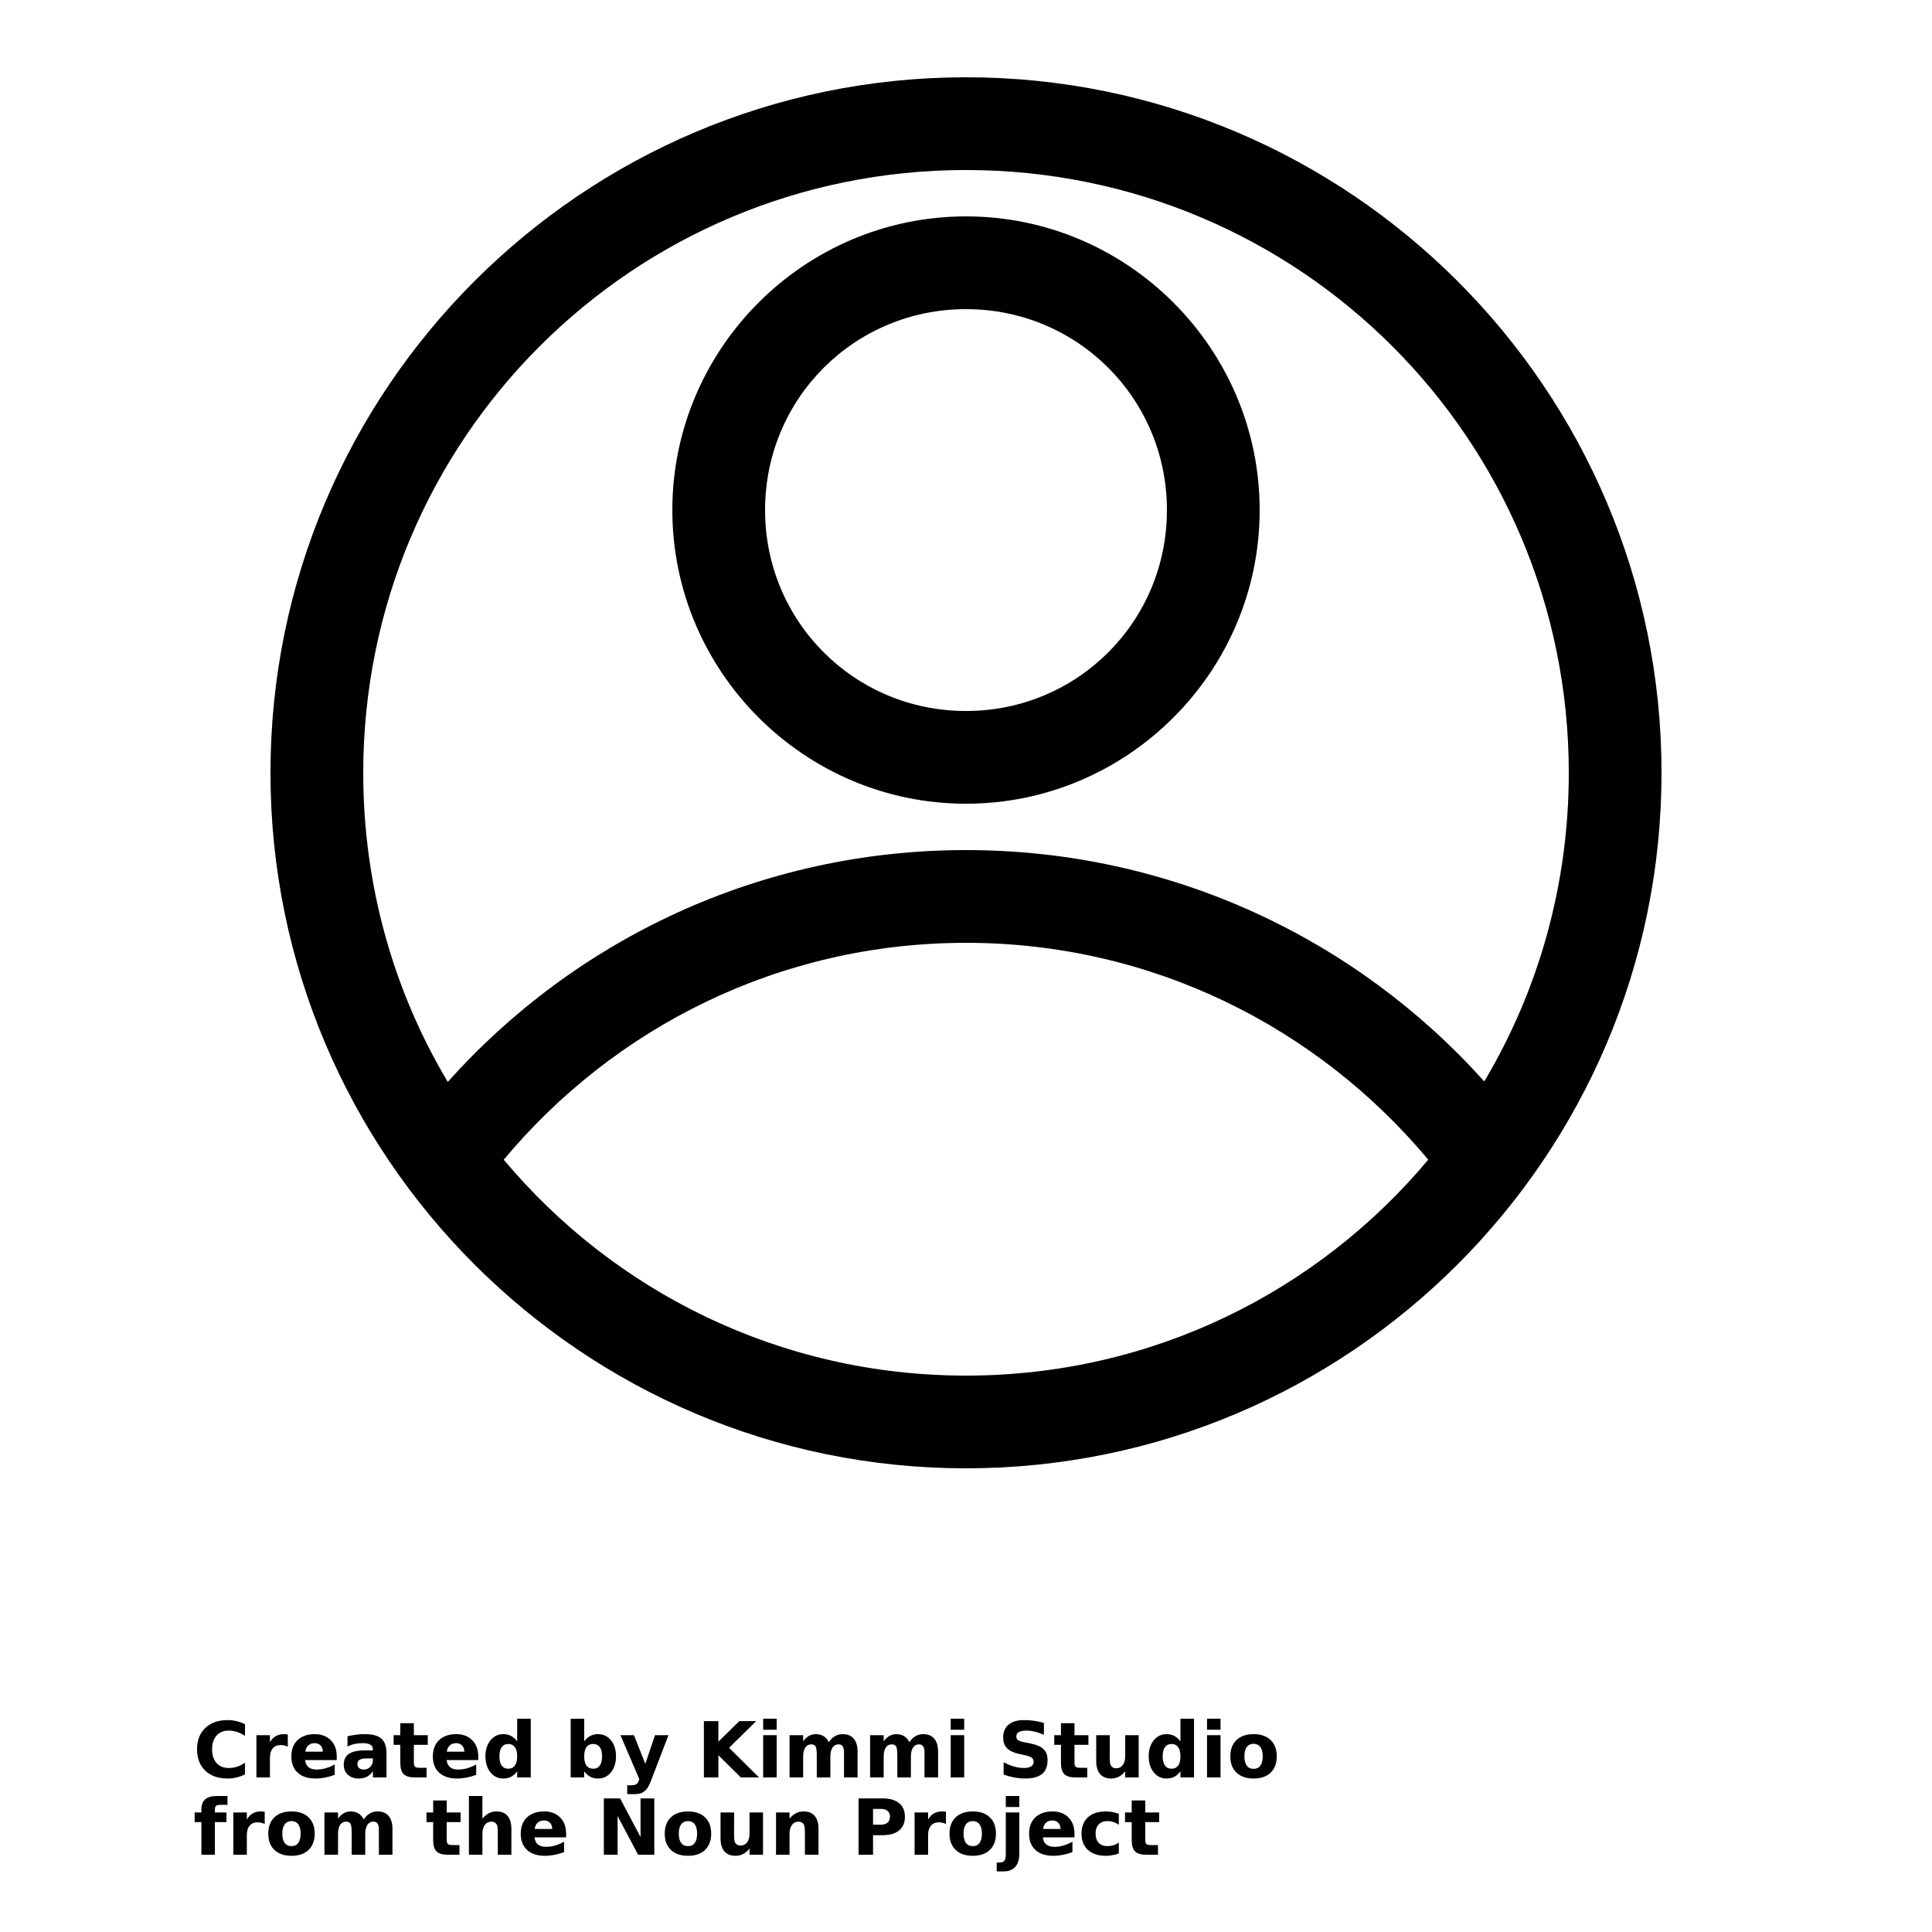
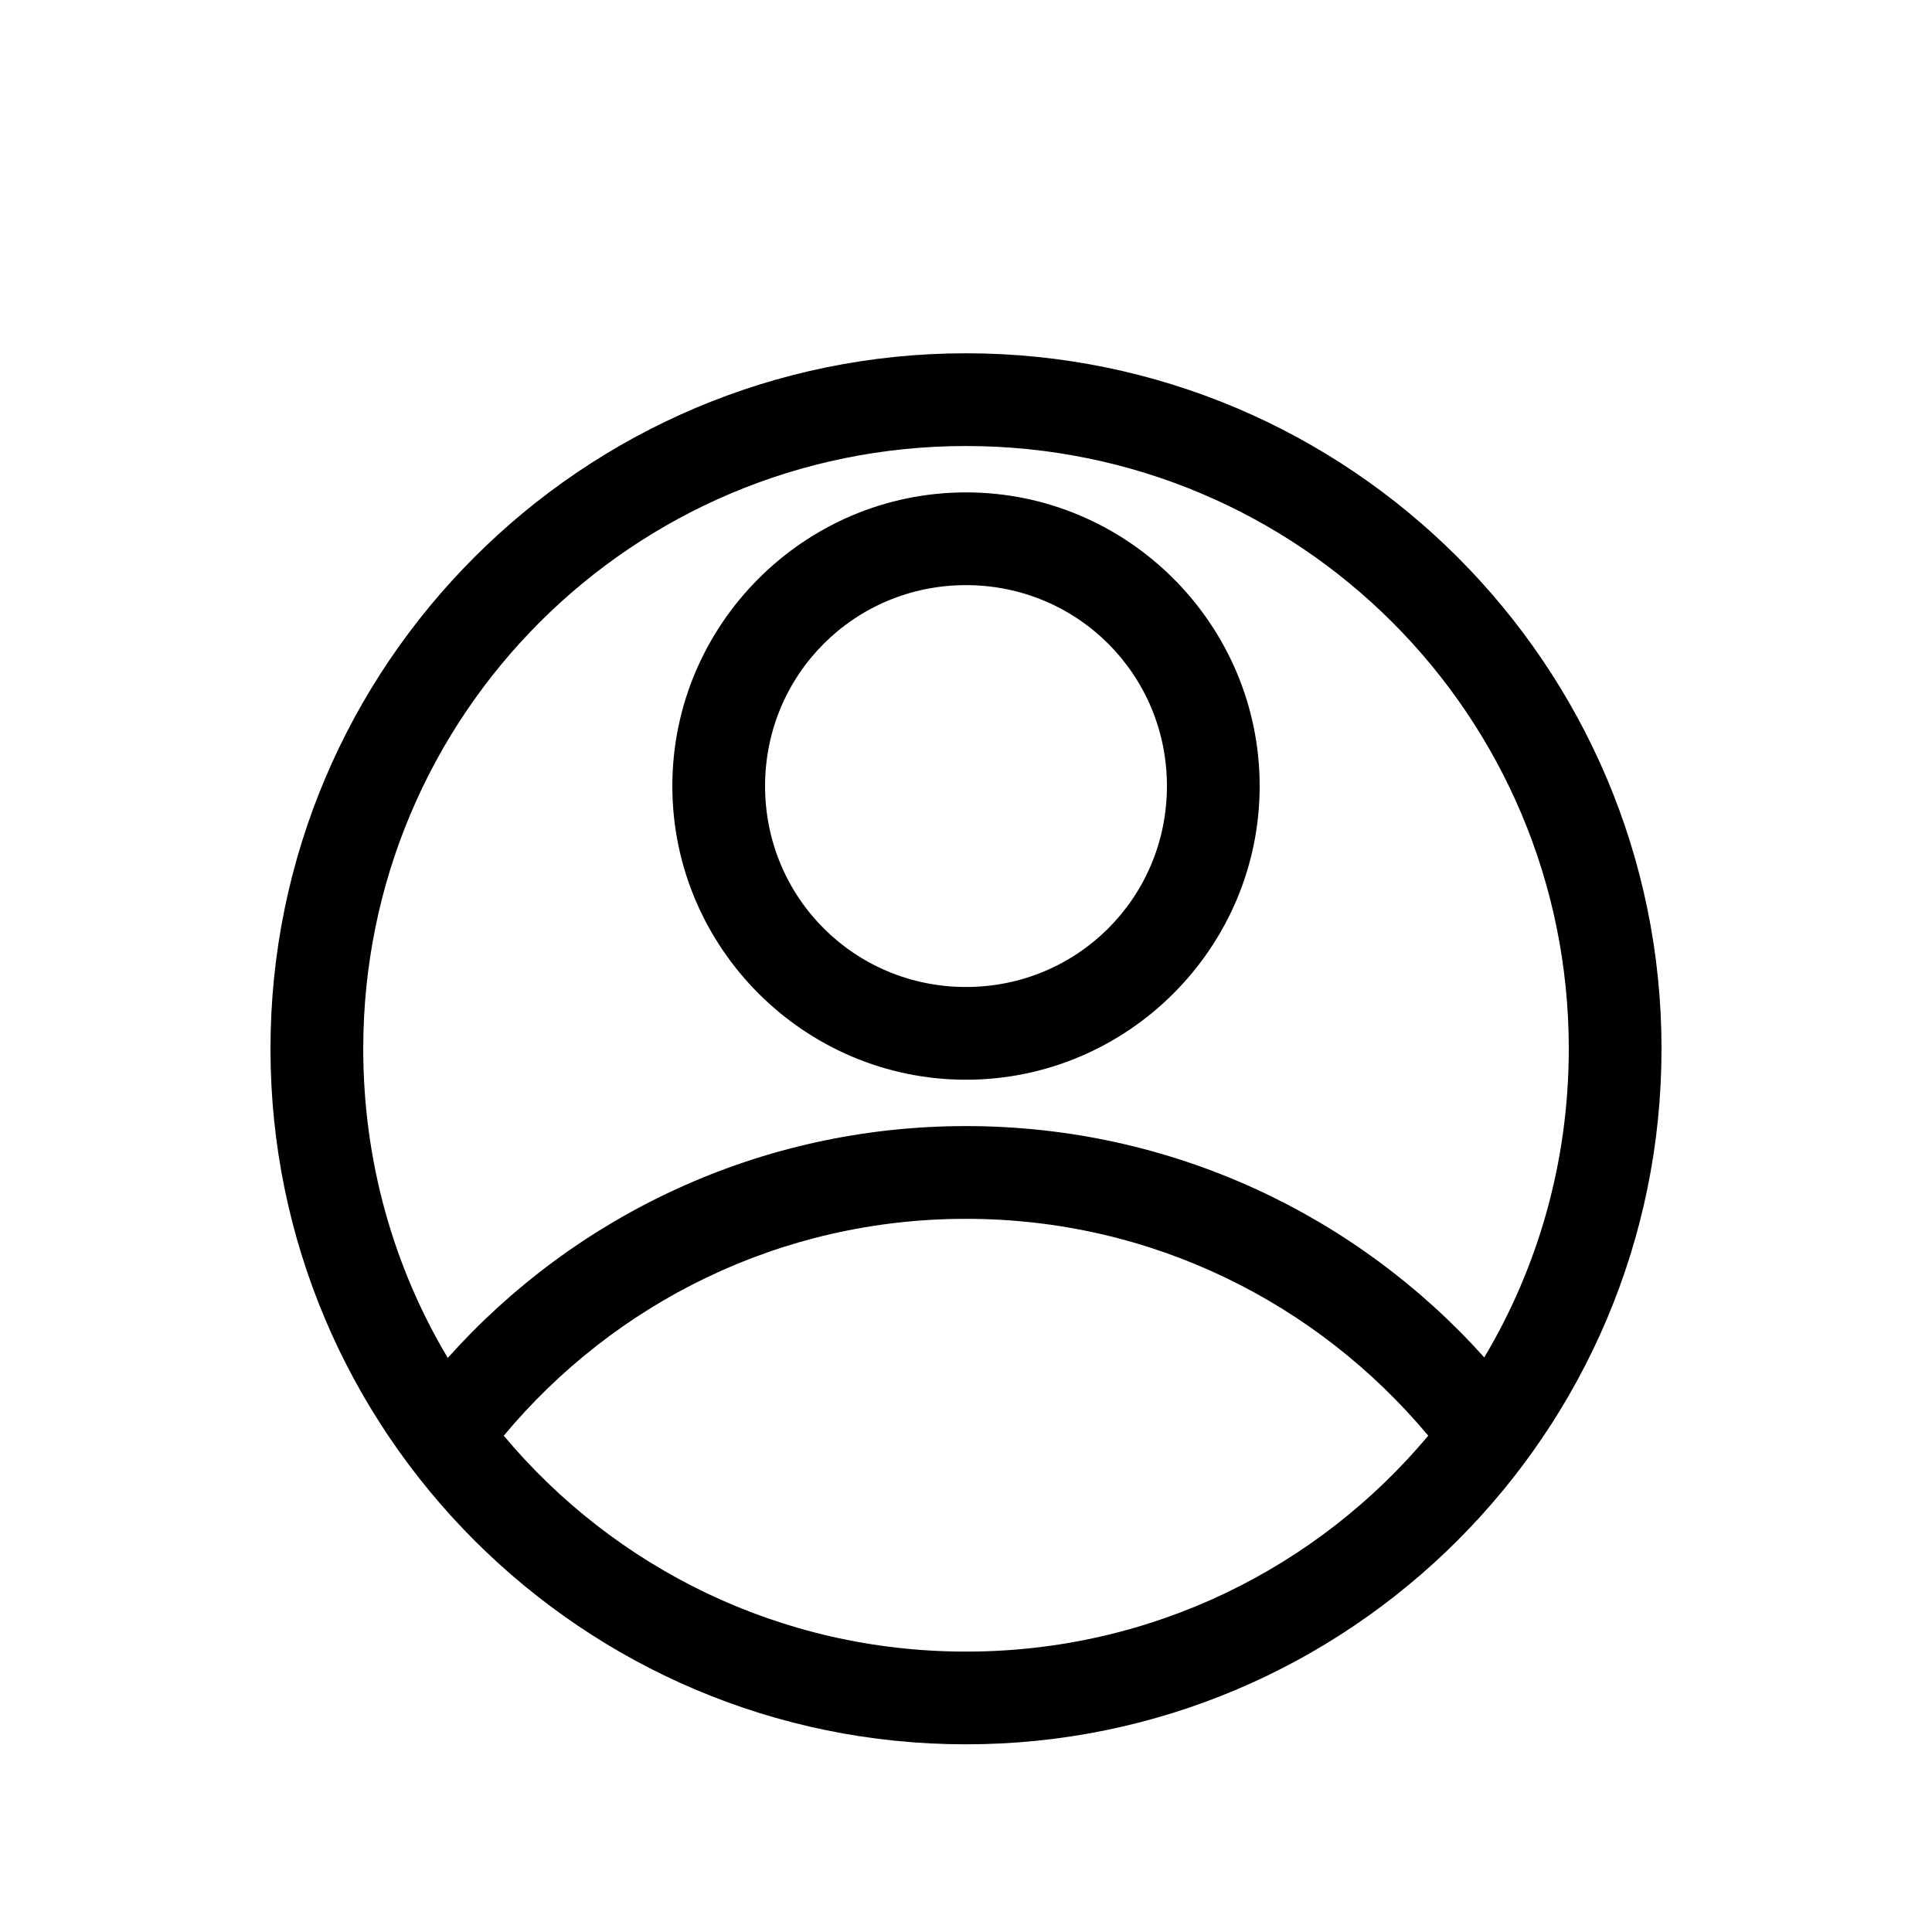
- <svg xmlns="http://www.w3.org/2000/svg" xmlns:xlink="http://www.w3.org/1999/xlink" width="700pt" height="700pt" version="1.1" viewBox="0 0 700 700">
+ <svg xmlns="http://www.w3.org/2000/svg" xmlns:xlink="http://www.w3.org/1999/xlink" width="700pt" height="700pt" version="1.1" viewBox="0 0 700 500">
  <defs>
    <symbol id="u" overflow="visible">
      <path d="m18.766-1.125c-0.969 0.5-1.98 0.875-3.031 1.125-1.043 0.258-2.137 0.391-3.281 0.391-3.398 0-6.09-0.945-8.078-2.844-1.992-1.906-2.984-4.484-2.984-7.734 0-3.258 0.992-5.836 2.984-7.734 1.988-1.906 4.68-2.859 8.078-2.859 1.145 0 2.238 0.133 3.281 0.391 1.051 0.25 2.062 0.625 3.031 1.125v4.219c-0.98-0.656-1.945-1.141-2.891-1.453-0.949-0.312-1.949-0.469-3-0.469-1.875 0-3.352 0.605-4.422 1.812-1.074 1.199-1.609 2.856-1.609 4.969 0 2.106 0.535 3.762 1.609 4.969 1.07 1.199 2.547 1.797 4.422 1.797 1.051 0 2.051-0.148 3-0.453 0.945-0.312 1.91-0.801 2.891-1.469z" />
    </symbol>
    <symbol id="d" overflow="visible">
      <path d="m13.734-11.141c-0.438-0.195-0.871-0.344-1.297-0.438-0.418-0.102-0.84-0.156-1.266-0.156-1.262 0-2.231 0.406-2.906 1.219-0.68 0.805-1.016 1.953-1.016 3.453v7.062h-4.891v-15.312h4.891v2.516c0.625-1 1.344-1.727 2.156-2.188 0.82-0.469 1.801-0.703 2.938-0.703 0.164 0 0.344 0.012 0.531 0.031 0.195 0.012 0.477 0.039 0.844 0.078z" />
    </symbol>
    <symbol id="b" overflow="visible">
      <path d="m17.641-7.703v1.406h-11.453c0.125 1.148 0.539 2.008 1.25 2.578 0.707 0.574 1.703 0.859 2.984 0.859 1.031 0 2.082-0.148 3.156-0.453 1.082-0.312 2.191-0.773 3.328-1.391v3.766c-1.156 0.438-2.312 0.766-3.469 0.984-1.156 0.227-2.312 0.344-3.469 0.344-2.773 0-4.93-0.703-6.469-2.109-1.531-1.406-2.297-3.379-2.297-5.922 0-2.5 0.754-4.461 2.266-5.891 1.508-1.438 3.582-2.156 6.219-2.156 2.406 0 4.332 0.73 5.781 2.188 1.445 1.449 2.172 3.383 2.172 5.797zm-5.031-1.625c0-0.926-0.273-1.672-0.812-2.234-0.543-0.57-1.25-0.859-2.125-0.859-0.949 0-1.719 0.266-2.312 0.797s-0.965 1.297-1.109 2.297z" />
    </symbol>
    <symbol id="l" overflow="visible">
      <path d="m9.219-6.891c-1.023 0-1.793 0.172-2.312 0.516-0.512 0.344-0.766 0.855-0.766 1.531 0 0.625 0.207 1.117 0.625 1.469 0.414 0.344 0.988 0.516 1.719 0.516 0.926 0 1.703-0.328 2.328-0.984 0.633-0.664 0.953-1.492 0.953-2.484v-0.562zm7.469-1.844v8.734h-4.922v-2.266c-0.656 0.93-1.398 1.605-2.219 2.031-0.824 0.414-1.824 0.625-3 0.625-1.586 0-2.871-0.457-3.859-1.375-0.992-0.926-1.484-2.129-1.484-3.609 0-1.789 0.613-3.102 1.844-3.938 1.238-0.844 3.18-1.266 5.828-1.266h2.891v-0.391c0-0.77-0.309-1.332-0.922-1.688-0.617-0.363-1.57-0.547-2.859-0.547-1.055 0-2.031 0.105-2.938 0.312-0.898 0.211-1.73 0.523-2.5 0.938v-3.734c1.039-0.25 2.086-0.441 3.141-0.578 1.062-0.133 2.125-0.203 3.188-0.203 2.758 0 4.75 0.547 5.969 1.641 1.227 1.086 1.844 2.856 1.844 5.312z" />
    </symbol>
    <symbol id="a" overflow="visible">
      <path d="m7.703-19.656v4.344h5.047v3.5h-5.047v6.5c0 0.711 0.141 1.188 0.422 1.438s0.836 0.375 1.672 0.375h2.516v3.5h-4.188c-1.938 0-3.312-0.398-4.125-1.203-0.805-0.812-1.203-2.18-1.203-4.109v-6.5h-2.422v-3.5h2.422v-4.344z" />
    </symbol>
    <symbol id="g" overflow="visible">
      <path d="m12.766-13.078v-8.203h4.922v21.281h-4.922v-2.219c-0.668 0.906-1.406 1.57-2.219 1.984s-1.758 0.625-2.828 0.625c-1.887 0-3.434-0.75-4.641-2.25-1.211-1.5-1.812-3.426-1.812-5.781 0-2.363 0.602-4.297 1.812-5.797 1.207-1.5 2.754-2.25 4.641-2.25 1.062 0 2 0.215 2.812 0.641 0.82 0.43 1.566 1.086 2.234 1.969zm-3.219 9.922c1.039 0 1.836-0.379 2.391-1.141 0.551-0.77 0.828-1.883 0.828-3.344 0-1.457-0.277-2.566-0.828-3.328-0.555-0.77-1.352-1.156-2.391-1.156-1.043 0-1.84 0.387-2.391 1.156-0.555 0.762-0.828 1.871-0.828 3.328 0 1.461 0.273 2.574 0.828 3.344 0.551 0.762 1.348 1.141 2.391 1.141z" />
    </symbol>
    <symbol id="k" overflow="visible">
      <path d="m10.5-3.156c1.051 0 1.852-0.379 2.406-1.141 0.551-0.77 0.828-1.883 0.828-3.344 0-1.457-0.277-2.566-0.828-3.328-0.555-0.77-1.355-1.156-2.406-1.156-1.055 0-1.859 0.387-2.422 1.156-0.555 0.773-0.828 1.883-0.828 3.328 0 1.449 0.273 2.559 0.828 3.328 0.562 0.773 1.367 1.156 2.422 1.156zm-3.25-9.922c0.676-0.883 1.422-1.539 2.234-1.969 0.82-0.426 1.766-0.641 2.828-0.641 1.895 0 3.445 0.75 4.656 2.25 1.207 1.5 1.812 3.434 1.812 5.797 0 2.356-0.605 4.281-1.812 5.781-1.211 1.5-2.762 2.25-4.656 2.25-1.062 0-2.008-0.211-2.828-0.625-0.812-0.426-1.559-1.086-2.234-1.984v2.219h-4.891v-21.281h4.891z" />
    </symbol>
    <symbol id="j" overflow="visible">
      <path d="m0.344-15.312h4.891l4.125 10.391 3.5-10.391h4.891l-6.438 16.766c-0.648 1.695-1.402 2.883-2.266 3.562-0.867 0.688-2 1.031-3.406 1.031h-2.844v-3.219h1.531c0.832 0 1.438-0.137 1.812-0.406 0.383-0.262 0.68-0.73 0.891-1.406l0.141-0.422z" />
    </symbol>
    <symbol id="i" overflow="visible">
      <path d="m2.578-20.406h5.25v7.438l7.594-7.438h6.109l-9.828 9.656 10.844 10.75h-6.594l-8.125-8.047v8.047h-5.25z" />
    </symbol>
    <symbol id="f" overflow="visible">
      <path d="m2.359-15.312h4.891v15.312h-4.891zm0-5.969h4.891v4h-4.891z" />
    </symbol>
    <symbol id="e" overflow="visible">
      <path d="m16.547-12.766c0.613-0.945 1.348-1.672 2.203-2.172 0.852-0.5 1.789-0.75 2.812-0.75 1.758 0 3.098 0.547 4.016 1.641 0.926 1.086 1.391 2.656 1.391 4.719v9.328h-4.922v-7.984-0.359c0.008-0.133 0.016-0.32 0.016-0.562 0-1.082-0.164-1.863-0.484-2.344-0.312-0.488-0.824-0.734-1.531-0.734-0.93 0-1.648 0.387-2.156 1.156-0.512 0.762-0.773 1.867-0.781 3.312v7.516h-4.922v-7.984c0-1.695-0.148-2.785-0.438-3.266-0.293-0.488-0.812-0.734-1.562-0.734-0.938 0-1.664 0.387-2.172 1.156-0.512 0.762-0.766 1.859-0.766 3.297v7.531h-4.922v-15.312h4.922v2.234c0.602-0.863 1.289-1.516 2.062-1.953 0.781-0.438 1.641-0.656 2.578-0.656 1.062 0 2 0.258 2.812 0.766 0.812 0.512 1.426 1.23 1.844 2.156z" />
    </symbol>
    <symbol id="t" overflow="visible">
      <path d="m16.781-19.766v4.312c-1.125-0.5-2.227-0.875-3.297-1.125-1.062-0.258-2.07-0.391-3.016-0.391-1.25 0-2.18 0.18-2.781 0.531-0.605 0.344-0.906 0.883-0.906 1.609 0 0.543 0.203 0.969 0.609 1.281 0.406 0.305 1.141 0.562 2.203 0.781l2.25 0.453c2.269 0.449 3.879 1.141 4.828 2.078 0.957 0.93 1.438 2.246 1.438 3.953 0 2.25-0.668 3.93-2 5.031-1.336 1.094-3.371 1.641-6.109 1.641-1.305 0-2.606-0.125-3.906-0.375-1.305-0.238-2.606-0.598-3.906-1.078v-4.453c1.301 0.699 2.562 1.227 3.781 1.578 1.219 0.344 2.391 0.516 3.516 0.516 1.156 0 2.035-0.188 2.641-0.562 0.613-0.383 0.922-0.938 0.922-1.656 0-0.633-0.211-1.125-0.625-1.469-0.418-0.344-1.246-0.656-2.484-0.938l-2.031-0.438c-2.043-0.438-3.539-1.133-4.484-2.094-0.938-0.957-1.406-2.25-1.406-3.875 0-2.031 0.656-3.594 1.969-4.688s3.195-1.641 5.656-1.641c1.125 0 2.273 0.086 3.453 0.25 1.188 0.168 2.414 0.422 3.688 0.766z" />
    </symbol>
    <symbol id="h" overflow="visible">
      <path d="m2.188-5.969v-9.344h4.922v1.531c0 0.836-0.008 1.875-0.016 3.125-0.012 1.25-0.016 2.086-0.016 2.5 0 1.242 0.031 2.133 0.094 2.672 0.07 0.543 0.18 0.934 0.328 1.172 0.207 0.324 0.473 0.574 0.797 0.75 0.32 0.168 0.691 0.25 1.109 0.25 1.02 0 1.82-0.391 2.406-1.172 0.582-0.781 0.875-1.867 0.875-3.266v-7.562h4.891v15.312h-4.891v-2.219c-0.742 0.898-1.523 1.559-2.344 1.984-0.824 0.414-1.734 0.625-2.734 0.625-1.762 0-3.106-0.539-4.031-1.625-0.93-1.082-1.391-2.66-1.391-4.734z" />
    </symbol>
    <symbol id="c" overflow="visible">
      <path d="m9.641-12.188c-1.086 0-1.914 0.391-2.484 1.172-0.574 0.781-0.859 1.906-0.859 3.375s0.285 2.594 0.859 3.375c0.57 0.773 1.398 1.156 2.484 1.156 1.062 0 1.875-0.383 2.438-1.156 0.57-0.781 0.859-1.906 0.859-3.375s-0.289-2.594-0.859-3.375c-0.562-0.781-1.375-1.172-2.438-1.172zm0-3.5c2.633 0 4.691 0.715 6.172 2.141 1.477 1.418 2.219 3.387 2.219 5.906 0 2.512-0.742 4.481-2.219 5.906-1.48 1.418-3.539 2.125-6.172 2.125-2.648 0-4.715-0.707-6.203-2.125-1.492-1.426-2.234-3.394-2.234-5.906 0-2.519 0.742-4.488 2.234-5.906 1.488-1.426 3.555-2.141 6.203-2.141z" />
    </symbol>
    <symbol id="s" overflow="visible">
      <path d="m12.422-21.281v3.219h-2.703c-0.688 0-1.172 0.125-1.453 0.375-0.273 0.25-0.406 0.688-0.406 1.312v1.062h4.188v3.5h-4.188v11.812h-4.891v-11.812h-2.438v-3.5h2.438v-1.062c0-1.664 0.461-2.898 1.391-3.703 0.926-0.801 2.367-1.203 4.328-1.203z" />
    </symbol>
    <symbol id="r" overflow="visible">
      <path d="m17.75-9.328v9.328h-4.922v-7.109c0-1.344-0.031-2.266-0.094-2.766s-0.168-0.867-0.312-1.109c-0.188-0.312-0.449-0.555-0.781-0.734-0.324-0.176-0.695-0.266-1.109-0.266-1.023 0-1.824 0.398-2.406 1.188-0.586 0.781-0.875 1.871-0.875 3.266v7.531h-4.891v-21.281h4.891v8.203c0.738-0.883 1.52-1.539 2.344-1.969 0.832-0.426 1.75-0.641 2.75-0.641 1.77 0 3.113 0.547 4.031 1.641 0.914 1.086 1.375 2.656 1.375 4.719z" />
    </symbol>
    <symbol id="q" overflow="visible">
      <path d="m2.578-20.406h5.875l7.422 14v-14h4.984v20.406h-5.875l-7.422-14v14h-4.984z" />
    </symbol>
    <symbol id="p" overflow="visible">
      <path d="m17.75-9.328v9.328h-4.922v-7.141c0-1.32-0.031-2.234-0.094-2.734s-0.168-0.867-0.312-1.109c-0.188-0.312-0.449-0.555-0.781-0.734-0.324-0.176-0.695-0.266-1.109-0.266-1.023 0-1.824 0.398-2.406 1.188-0.586 0.781-0.875 1.871-0.875 3.266v7.531h-4.891v-15.312h4.891v2.234c0.738-0.883 1.52-1.539 2.344-1.969 0.832-0.426 1.75-0.641 2.75-0.641 1.77 0 3.113 0.547 4.031 1.641 0.914 1.086 1.375 2.656 1.375 4.719z" />
    </symbol>
    <symbol id="o" overflow="visible">
      <path d="m2.578-20.406h8.734c2.594 0 4.582 0.578 5.969 1.734 1.395 1.148 2.094 2.789 2.094 4.922 0 2.137-0.699 3.781-2.094 4.938-1.387 1.156-3.375 1.734-5.969 1.734h-3.484v7.078h-5.25zm5.25 3.812v5.703h2.922c1.02 0 1.805-0.25 2.359-0.75 0.562-0.5 0.844-1.203 0.844-2.109 0-0.914-0.281-1.617-0.844-2.109-0.555-0.488-1.34-0.734-2.359-0.734z" />
    </symbol>
    <symbol id="n" overflow="visible">
      <path d="m2.359-15.312h4.891v15.031c0 2.051-0.496 3.617-1.484 4.703-0.98 1.082-2.406 1.625-4.281 1.625h-2.422v-3.219h0.859c0.926 0 1.562-0.211 1.906-0.625 0.352-0.418 0.531-1.246 0.531-2.484zm0-5.969h4.891v4h-4.891z" />
    </symbol>
    <symbol id="m" overflow="visible">
      <path d="m14.719-14.828v3.984c-0.656-0.457-1.324-0.797-2-1.016-0.668-0.219-1.359-0.328-2.078-0.328-1.367 0-2.434 0.402-3.203 1.203-0.762 0.793-1.141 1.906-1.141 3.344 0 1.43 0.379 2.543 1.141 3.344 0.77 0.793 1.836 1.188 3.203 1.188 0.758 0 1.484-0.109 2.172-0.328 0.688-0.227 1.32-0.566 1.906-1.016v4c-0.762 0.281-1.539 0.488-2.328 0.625-0.781 0.145-1.574 0.219-2.375 0.219-2.762 0-4.922-0.707-6.484-2.125-1.555-1.414-2.328-3.383-2.328-5.906 0-2.531 0.773-4.504 2.328-5.922 1.562-1.414 3.723-2.125 6.484-2.125 0.801 0 1.594 0.074 2.375 0.219 0.781 0.137 1.555 0.352 2.328 0.641z" />
    </symbol>
  </defs>
  <g>
    <path d="m350 28c-138.98 0-252 113.02-252 252s113.02 252 252 252 252-113.02 252-252-113.02-252-252-252zm0 33.602c120.82 0 218.4 97.582 218.4 218.4 0 40.895-11.148 79.137-30.625 111.82-46.137-51.484-113.27-83.824-187.77-83.824-74.59 0-141.67 32.41-187.77 84-19.523-32.715-30.625-71.055-30.625-112 0-120.82 97.582-218.4 218.4-218.4zm0 16.801c-58.562 0-106.4 47.836-106.4 106.4s47.836 106.4 106.4 106.4 106.4-47.836 106.4-106.4-47.836-106.4-106.4-106.4zm0 33.602c40.406 0 72.801 32.395 72.801 72.801s-32.395 72.801-72.801 72.801-72.801-32.395-72.801-72.801 32.395-72.801 72.801-72.801zm0 229.6c67.434 0 127.42 30.629 167.48 78.574-40.031 47.809-100.09 78.227-167.48 78.227s-127.45-30.414-167.48-78.227c40.031-47.996 100-78.574 167.48-78.574z" />
    <use x="70" y="644" xlink:href="#u" />
    <use x="90.551" y="644" xlink:href="#d" />
    <use x="104.359" y="644" xlink:href="#b" />
    <use x="123.348" y="644" xlink:href="#l" />
    <use x="142.242" y="644" xlink:href="#a" />
    <use x="155.629" y="644" xlink:href="#b" />
    <use x="174.617" y="644" xlink:href="#g" />
    <use x="204.41" y="644" xlink:href="#k" />
    <use x="224.453" y="644" xlink:href="#j" />
    <use x="252.453" y="644" xlink:href="#i" />
    <use x="274.148" y="644" xlink:href="#f" />
    <use x="283.746" y="644" xlink:href="#e" />
    <use x="312.922" y="644" xlink:href="#e" />
    <use x="342.098" y="644" xlink:href="#f" />
    <use x="361.445" y="644" xlink:href="#t" />
    <use x="381.609" y="644" xlink:href="#a" />
    <use x="394.992" y="644" xlink:href="#h" />
    <use x="414.93" y="644" xlink:href="#g" />
    <use x="434.969" y="644" xlink:href="#f" />
    <use x="444.57" y="644" xlink:href="#c" />
    <use x="70" y="672" xlink:href="#s" />
    <use x="82.184" y="672" xlink:href="#d" />
    <use x="95.992" y="672" xlink:href="#c" />
    <use x="115.227" y="672" xlink:href="#e" />
    <use x="154.152" y="672" xlink:href="#a" />
    <use x="167.535" y="672" xlink:href="#r" />
    <use x="187.469" y="672" xlink:href="#b" />
    <use x="216.207" y="672" xlink:href="#q" />
    <use x="239.641" y="672" xlink:href="#c" />
    <use x="258.879" y="672" xlink:href="#h" />
    <use x="278.812" y="672" xlink:href="#p" />
    <use x="308.492" y="672" xlink:href="#o" />
    <use x="329.016" y="672" xlink:href="#d" />
    <use x="342.82" y="672" xlink:href="#c" />
    <use x="362.059" y="672" xlink:href="#n" />
    <use x="371.656" y="672" xlink:href="#b" />
    <use x="390.648" y="672" xlink:href="#m" />
    <use x="407.242" y="672" xlink:href="#a" />
  </g>
</svg>
